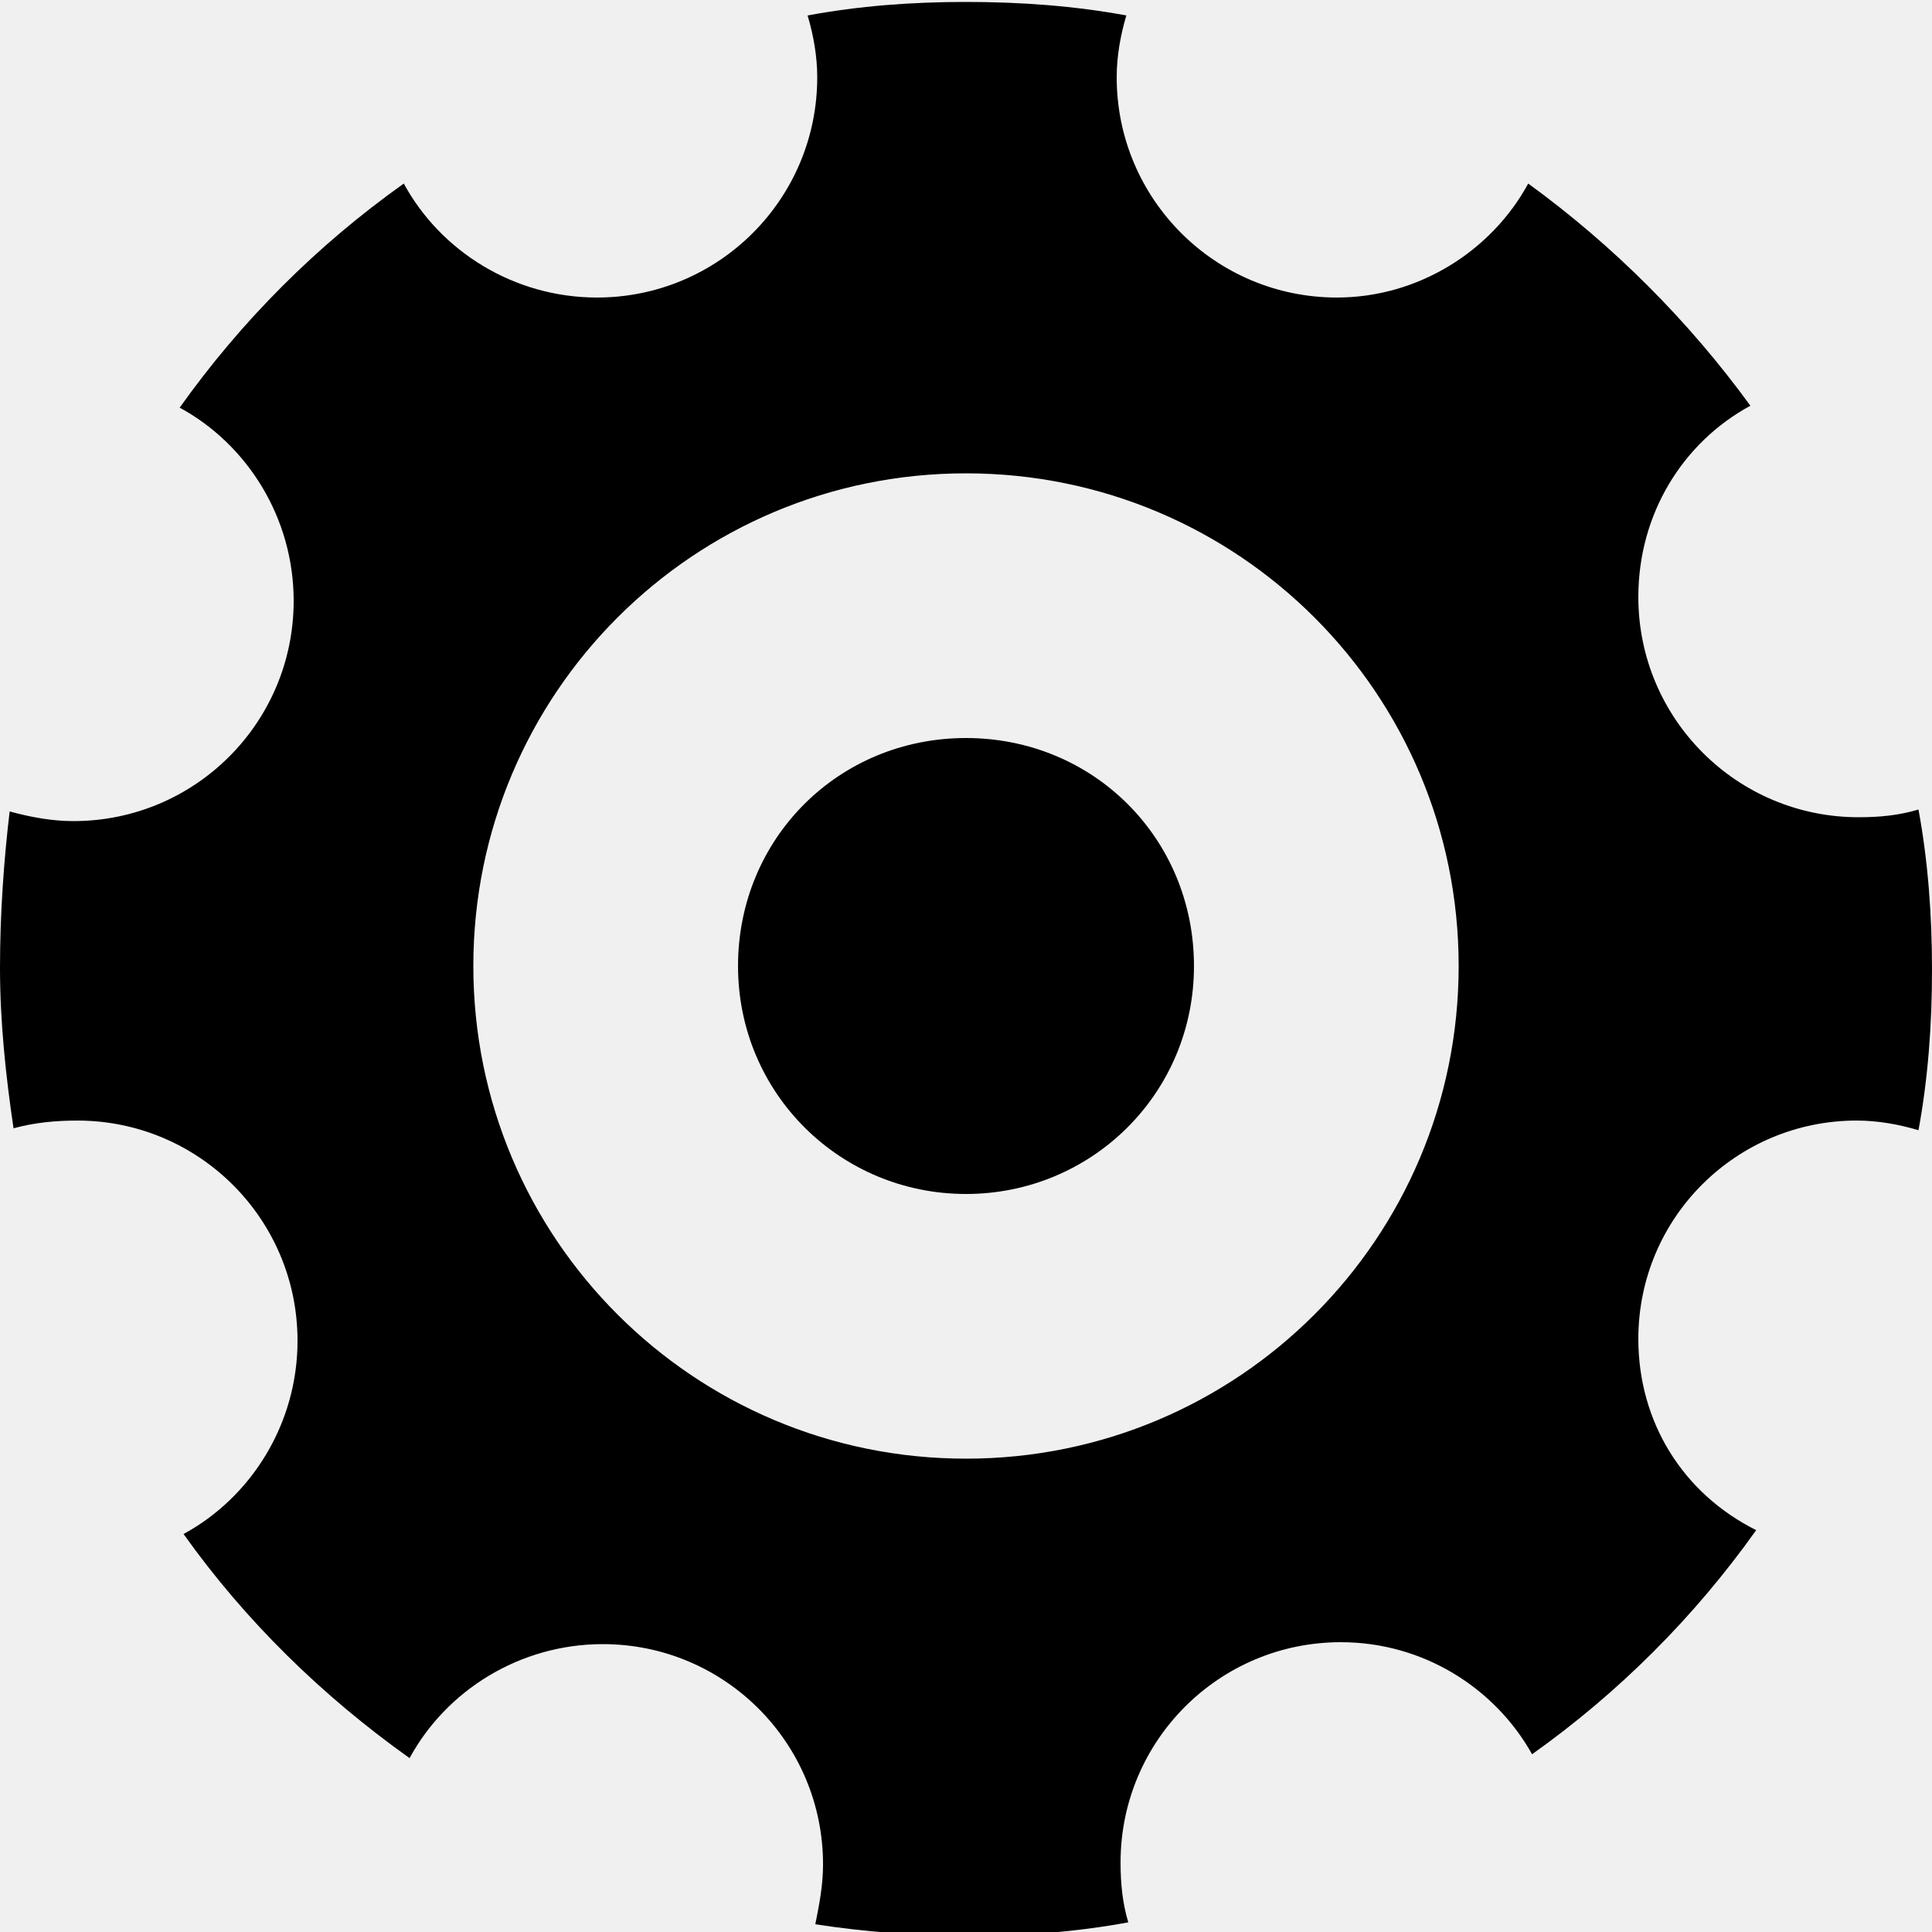
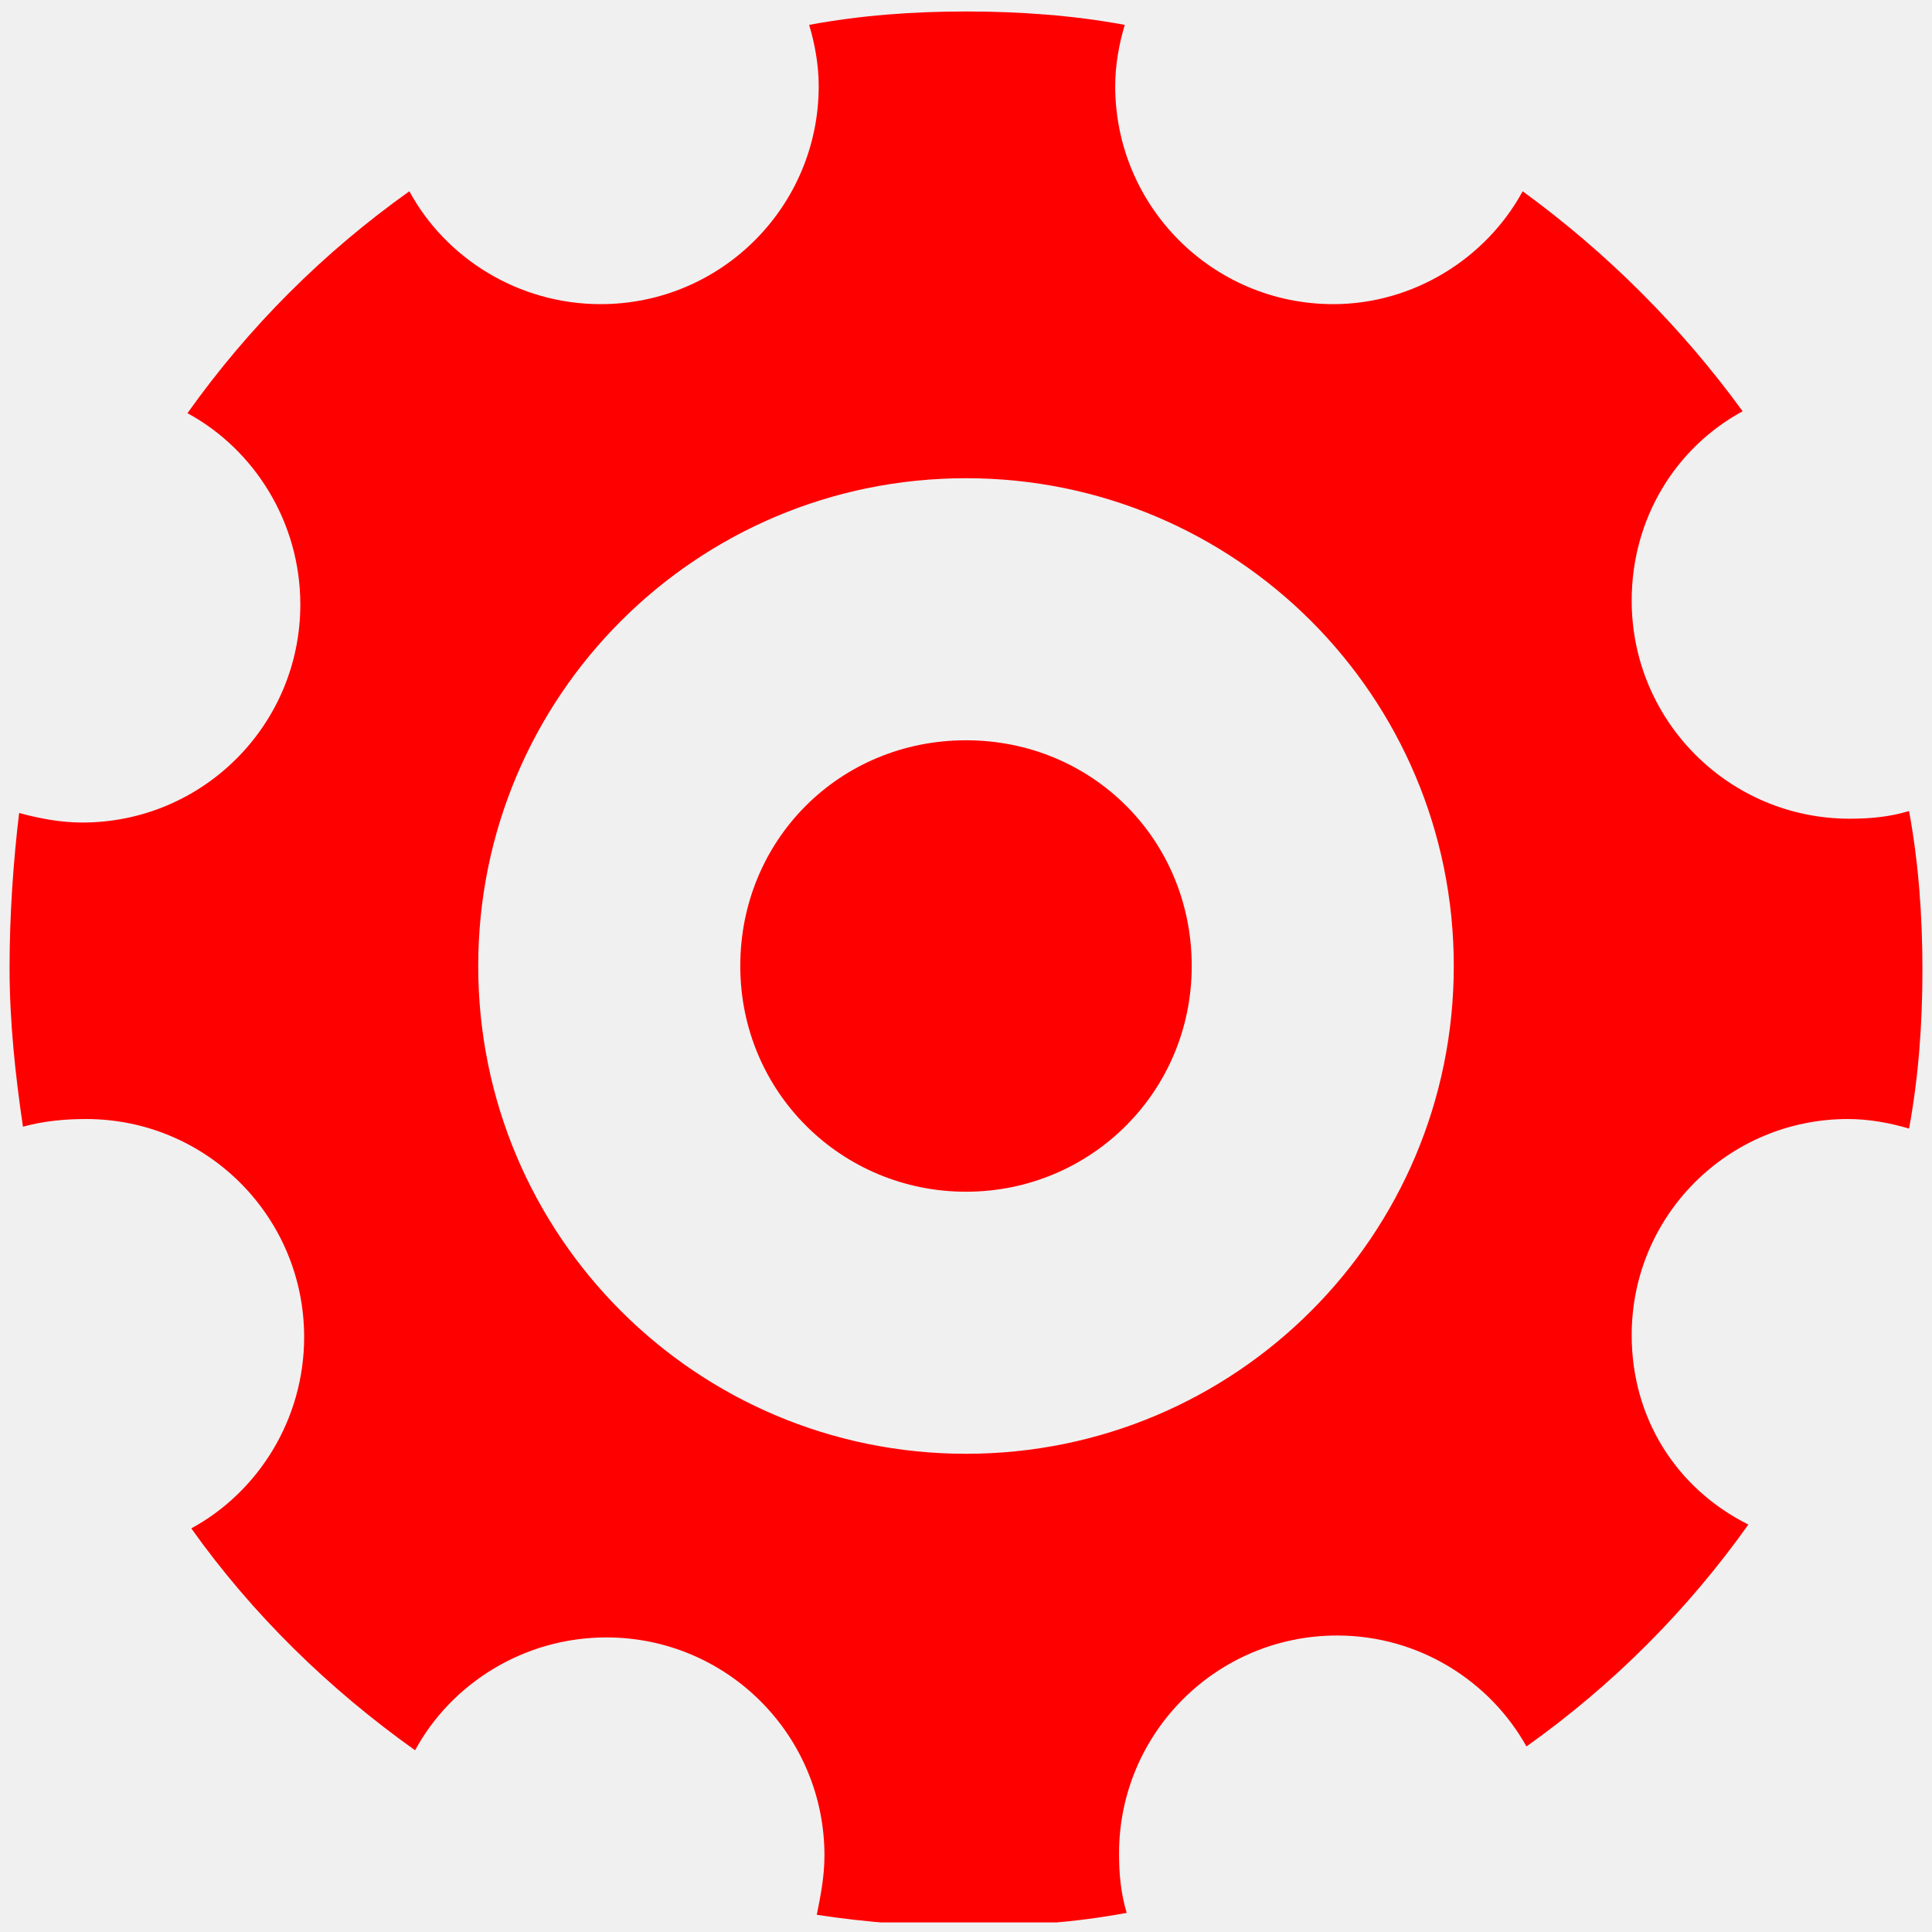
- <svg xmlns="http://www.w3.org/2000/svg" version="1.1" id="Layer_1" x="0px" y="0px" viewBox="0 0 100 100" style="enable-background:new 0 0 100 100;" xml:space="preserve">
-   <g>
-     <path d="M50,61.8c-6.5,0-11.8-5.2-11.8-11.8S43.4,38.2,50,38.2S61.8,43.4,61.8,50S56.5,61.8,50,61.8z" />
-     <path d="M99.3,41.9c-1,0.3-2,0.4-3.1,0.4c-6.3,0-11.4-5.1-11.4-11.4c0-4.3,2.3-8,5.8-9.9c-3.2-4.4-7.1-8.3-11.5-11.5   c-1.9,3.5-5.7,5.9-9.9,5.9c-6.3,0-11.4-5.1-11.4-11.4c0-1.1,0.2-2.2,0.5-3.2c-2.7-0.5-5.5-0.7-8.3-0.7s-5.5,0.2-8.2,0.7   c0.3,1,0.5,2.1,0.5,3.2c0,6.3-5.1,11.4-11.4,11.4c-4.3,0-8.1-2.4-10-5.9c-4.5,3.2-8.4,7.1-11.6,11.6c3.5,1.9,5.9,5.7,5.9,10   c0,6.3-5.1,11.4-11.4,11.4c-1.1,0-2.2-0.2-3.3-0.5C0.2,44.5,0,47.3,0,50.1c0,2.8,0.3,5.6,0.7,8.3C1.8,58.1,2.9,58,4,58   c6.3,0,11.4,5.1,11.4,11.4c0,4.3-2.4,8.1-5.9,10c3.2,4.5,7.2,8.4,11.7,11.6c1.9-3.5,5.7-5.9,10-5.9c6.3,0,11.4,5.1,11.4,11.4   c0,1.1-0.2,2.1-0.4,3.1c2.6,0.4,5.3,0.6,8,0.6c2.8,0,5.5-0.2,8.2-0.7c-0.3-1-0.4-2-0.4-3.1C58,90.1,63.1,85,69.4,85   c4.3,0,8,2.4,9.9,5.8c4.5-3.2,8.4-7.1,11.6-11.6c-3.8-1.9-6.1-5.6-6.1-9.9C84.8,63,89.9,58,96.1,58c1.1,0,2.2,0.2,3.2,0.5   c0.5-2.7,0.7-5.5,0.7-8.3S99.8,44.6,99.3,41.9z M50,75.5c-14.1,0-25.5-11.4-25.5-25.5c0-14.1,11.4-25.5,25.5-25.5   c14.1,0,25.5,11.4,25.5,25.5C75.5,64.1,64.1,75.5,50,75.5z" />
+ <svg xmlns="http://www.w3.org/2000/svg" width="101" height="101" viewBox="0 0 101 101" fill="none">
+   <g clip-path="url(#clip0_1_50)">
+     <path d="M50.5 62.3C44 62.3 38.7 57.1 38.7 50.5C38.7 43.9 43.9 38.7 50.5 38.7C57.1 38.7 62.3 43.9 62.3 50.5C62.3 57.1 57 62.3 50.5 62.3Z" fill="#FF0000" />
+     <path d="M99.8 42.4C98.8 42.7 97.8 42.8 96.7 42.8C90.4 42.8 85.3 37.7 85.3 31.4C85.3 27.1 87.6 23.4 91.1 21.5C87.9 17.1 84 13.2 79.6 10C77.7 13.5 73.9 15.9 69.7 15.9C63.4 15.9 58.3 10.8 58.3 4.5C58.3 3.4 58.5 2.3 58.8 1.3C56.1 0.8 53.3 0.6 50.5 0.6C47.7 0.6 45 0.8 42.3 1.3C42.6 2.3 42.8 3.4 42.8 4.5C42.8 10.8 37.7 15.9 31.4 15.9C27.1 15.9 23.3 13.5 21.4 10C16.9 13.2 13 17.1 9.8 21.6C13.3 23.5 15.7 27.3 15.7 31.6C15.7 37.9 10.6 43 4.3 43C3.2 43 2.1 42.8 1 42.5C0.7 45 0.5 47.8 0.5 50.6C0.5 53.4 0.8 56.2 1.2 58.9C2.3 58.6 3.4 58.5 4.5 58.5C10.8 58.5 15.9 63.6 15.9 69.9C15.9 74.2 13.5 78 10 79.9C13.2 84.4 17.2 88.3 21.7 91.5C23.6 88 27.4 85.6 31.7 85.6C38 85.6 43.1 90.7 43.1 97C43.1 98.1 42.9 99.1 42.7 100.1C45.3 100.5 48 100.7 50.7 100.7C53.5 100.7 56.2 100.5 58.9 100C58.6 99 58.5 98 58.5 96.9C58.5 90.6 63.6 85.5 69.9 85.5C74.2 85.5 77.9 87.9 79.8 91.3C84.3 88.1 88.2 84.2 91.4 79.7C87.6 77.8 85.3 74.1 85.3 69.8C85.3 63.5 90.4 58.5 96.6 58.5C97.7 58.5 98.8 58.7 99.8 59C100.3 56.3 100.5 53.5 100.5 50.7C100.5 47.9 100.3 45.1 99.8 42.4ZM50.5 76C36.4 76 25 64.6 25 50.5C25 36.4 36.4 25 50.5 25C64.6 25 76 36.4 76 50.5C76 64.6 64.6 76 50.5 76Z" fill="#FF0000" />
  </g>
+   <defs>
+     <clipPath id="clip0_1_50">
+       <rect width="100" height="100" fill="white" transform="translate(0.5 0.5)" />
+     </clipPath>
+   </defs>
</svg>
